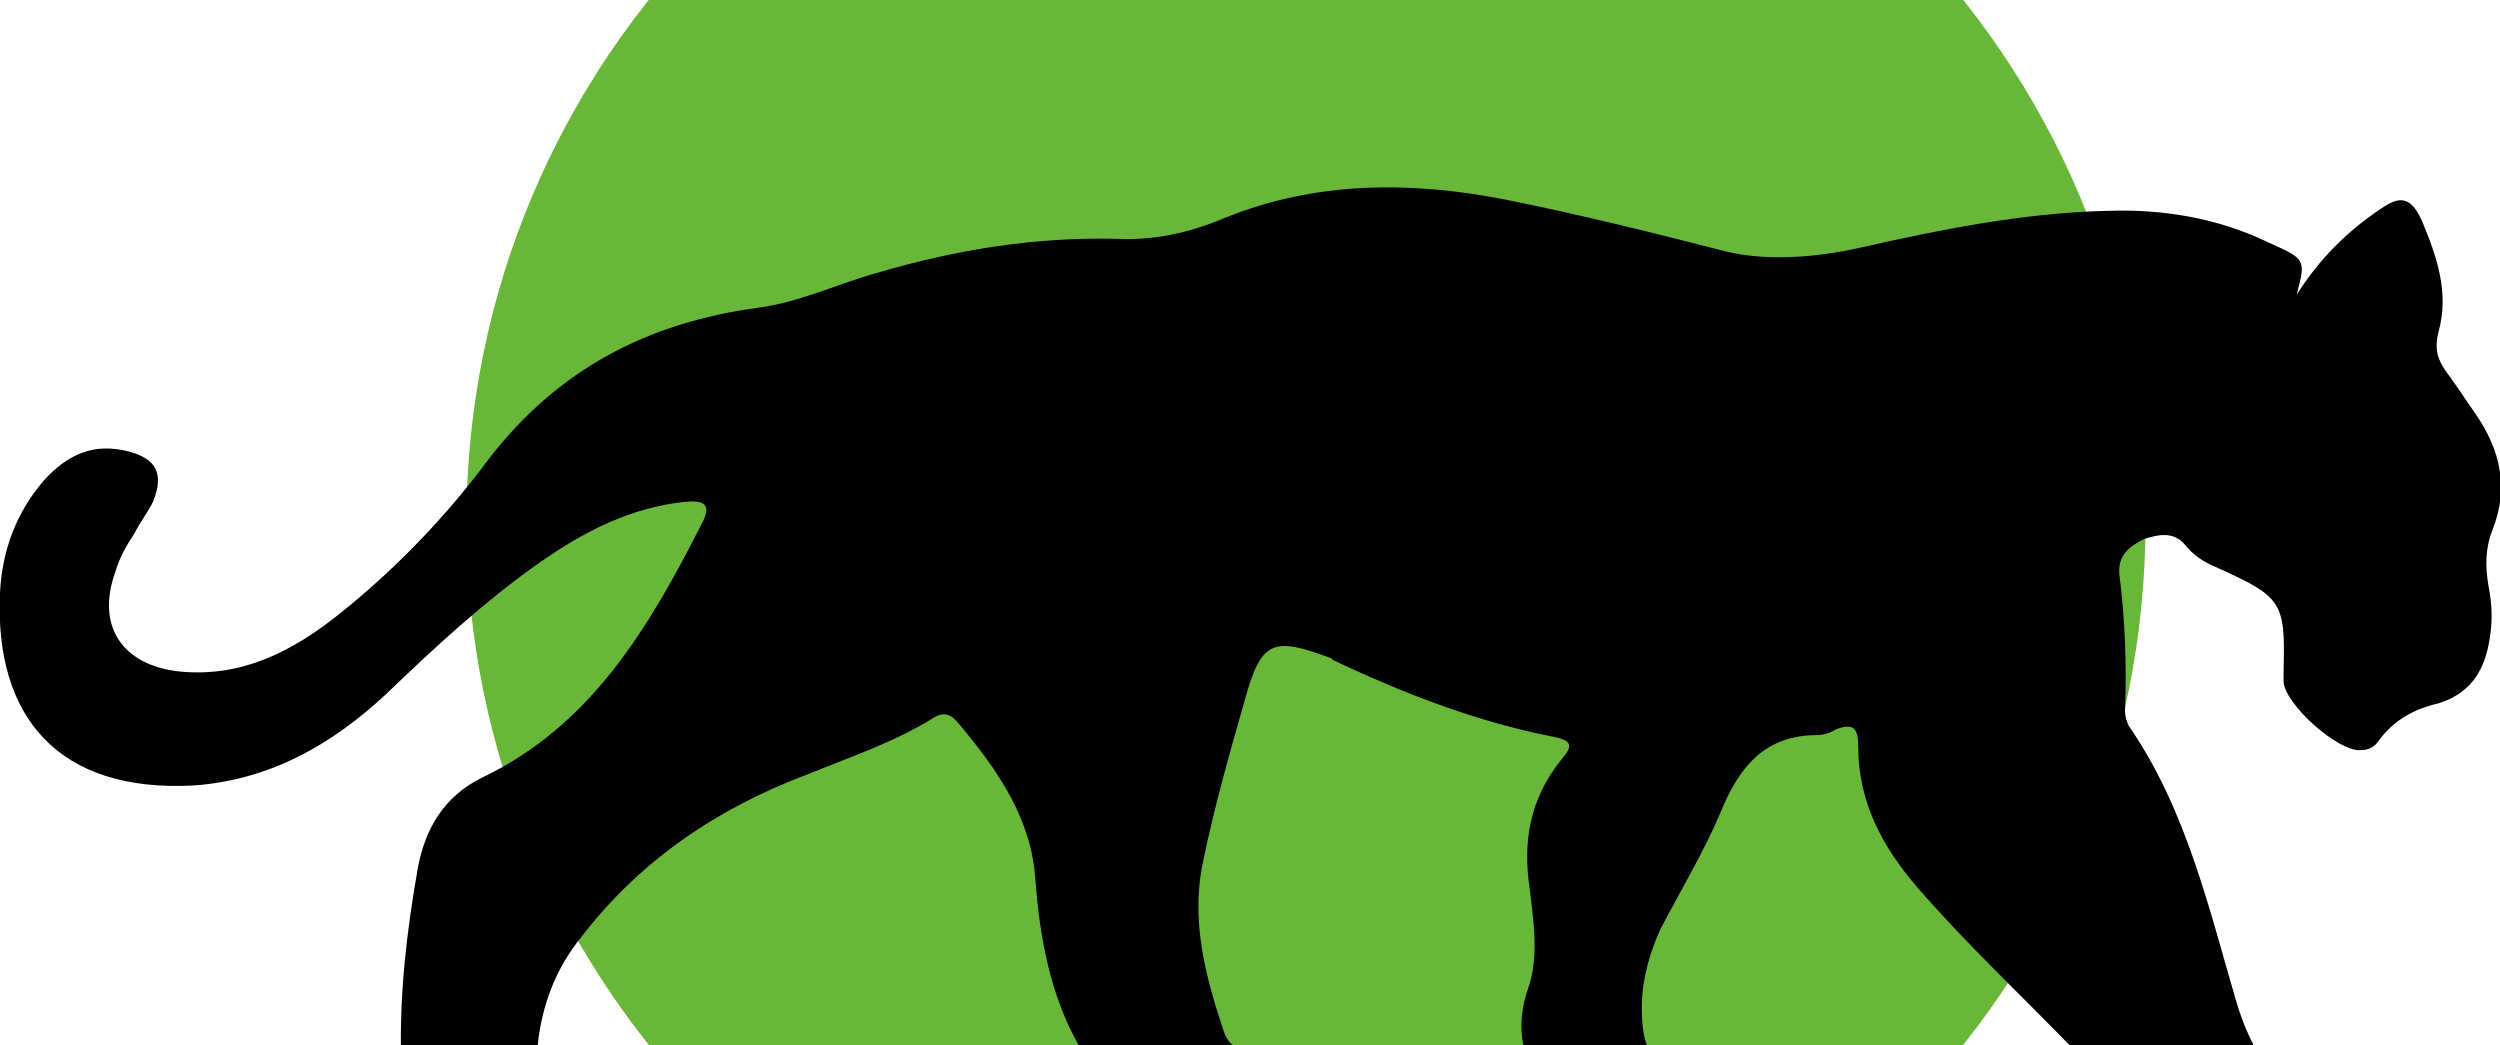
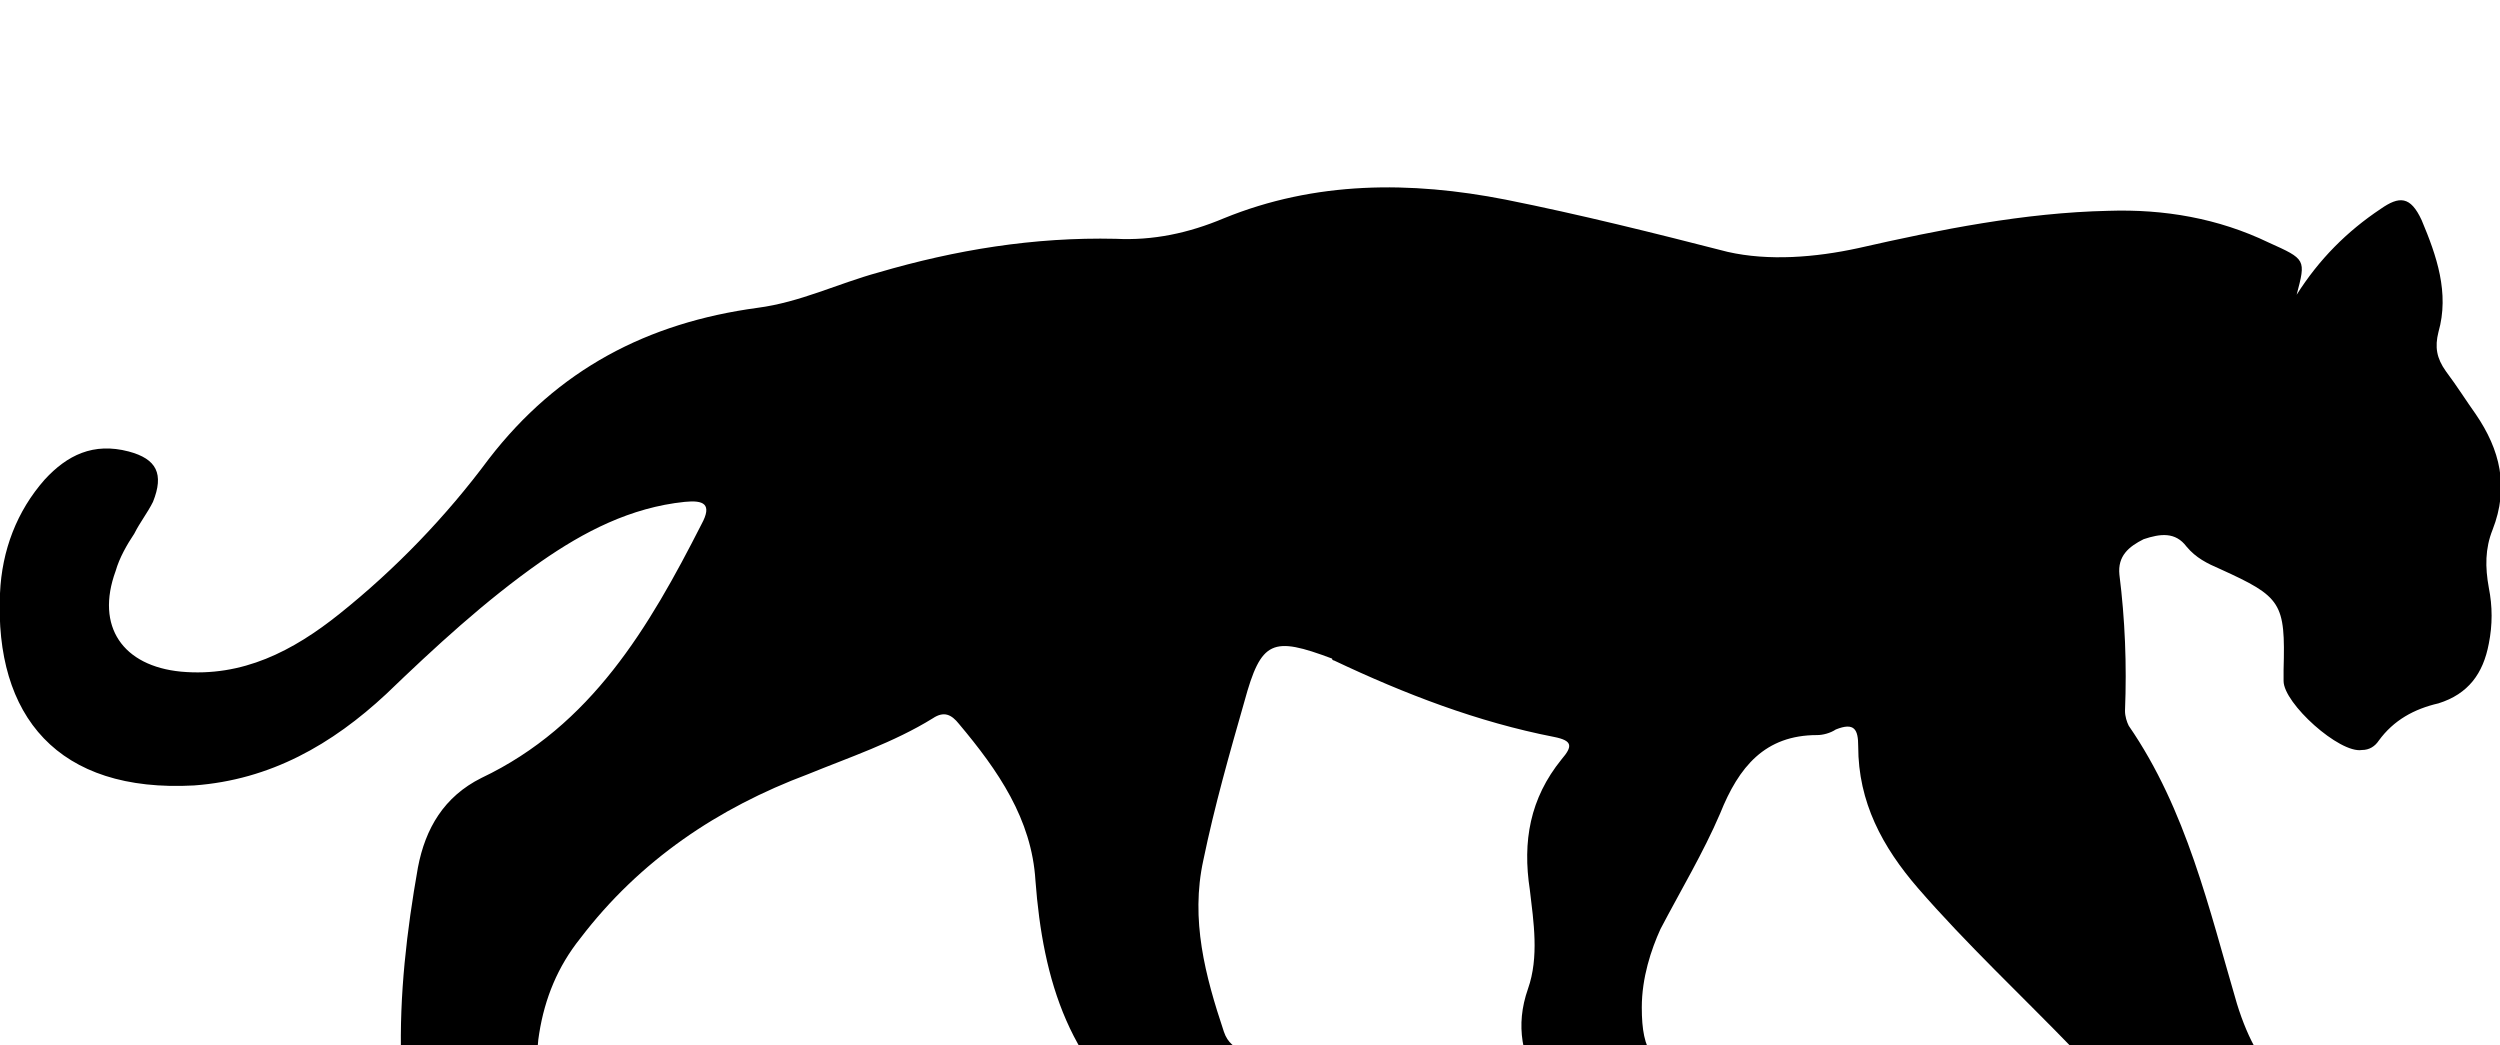
<svg xmlns="http://www.w3.org/2000/svg" version="1.1" id="Layer_1" x="0px" y="0px" viewBox="0 0 134 56" style="enable-background:new 0 0 134 56;" xml:space="preserve">
-   <g>
-     <circle r="45" cx="50" cy="50" fill="#68b738" transform="translate(20, -22)" />
-     <path d="M123.1,5.8c1.2-1.9,2.7-3.4,4.5-4.6c1-0.7,1.6-0.7,2.2,0.6c0.8,1.9,1.5,3.9,0.9,6c-0.2,0.8-0.1,1.4,0.4,2.1     c0.6,0.8,1.1,1.6,1.6,2.3c1.3,1.9,1.8,3.9,0.9,6.2c-0.4,1-0.4,2-0.2,3.1c0.2,1,0.2,2,0,3c-0.3,1.6-1.1,2.7-2.7,3.2     c-1.3,0.3-2.4,0.9-3.2,2c-0.2,0.3-0.5,0.5-0.9,0.5c-1.2,0.2-4.2-2.5-4.2-3.7c0-0.2,0-0.4,0-0.6c0.1-3.6-0.1-3.9-3.4-5.4     c-0.7-0.3-1.3-0.6-1.8-1.2c-0.6-0.8-1.4-0.7-2.3-0.4c-0.8,0.4-1.4,0.9-1.3,1.9c0.3,2.4,0.4,4.8,0.3,7.3c0,0.3,0.1,0.6,0.2,0.8     c3.1,4.5,4.3,9.8,5.8,14.9c1.2,3.9,3.4,6,7.4,6.3c0.6,0,1.3,0.2,1.9,0.3c1.8,0.3,2.9,1.5,3.4,3.2c0.7,2.1,0.3,2.6-1.8,2.6     c-2.2,0-4.3,0-6.5,0c-0.9,0-1.6-0.2-2.3-0.8c-1-1-2.2-1.4-3.4-2c-1.3-0.6-2.6-1.3-3.4-2.6c-1.1-1.7-2.6-3.1-4-4.5     c-2.8-2.9-5.8-5.7-8.4-8.7c-1.9-2.2-3.2-4.6-3.2-7.6c0-0.9-0.2-1.3-1.2-0.9c-0.3,0.2-0.7,0.3-1,0.3c-2.8,0-4.2,1.7-5.2,4.2     c-0.9,2.1-2.1,4.1-3.2,6.2C88.5,40.9,88,42.4,88,44c0,2.4,0.6,3.2,2.8,4c1.4,0.5,2.7,1,3.4,2.4c0.8,1.6,0.6,2-1.1,2.1     c-2.3,0-4.5,0-6.8,0c-0.9,0-1.5-0.3-1.9-1.1c-0.6-1-1.2-2-1.8-3c-1-1.7-1.4-3.4-0.7-5.4c0.6-1.7,0.3-3.6,0.1-5.3     c-0.4-2.6,0-4.9,1.7-7c0.6-0.7,0.6-1-0.4-1.2c-4.1-0.8-8-2.3-11.8-4.1c0,0-0.1,0-0.1-0.1c-3.2-1.2-3.8-1-4.7,2.3     c-0.8,2.8-1.6,5.6-2.2,8.5c-0.7,3.2,0.1,6.2,1.1,9.2c0.4,1.2,1.6,1.1,2.5,1.4c2,0.6,3.7,1.4,4.5,3.5c0.7,1.6,0.6,1.8-1.1,1.8     c-1.7,0-3.4-0.1-5.2,0c-1.6,0.1-2.8-0.5-4.2-1.4c-4.8-3.2-6.2-8.1-6.6-13.4c-0.2-3.3-2-5.9-4.1-8.4c-0.4-0.5-0.8-0.7-1.4-0.3     c-2.1,1.3-4.5,2.1-6.7,3c-4.8,1.8-9,4.6-12.2,8.8c-1.2,1.5-1.9,3.2-2.2,5.1c-0.3,1.8,0.2,2.6,2,3.1c1.9,0.6,2.7,1.5,2.9,3.4     c0.1,0.8-0.2,1.2-1,1.2c-2.7,0-5.4,0-8.1,0c-0.6,0-1-0.4-1.3-0.8c-1.3-1.6-1.9-3.5-1.9-5.5c-0.1-3.5,0.3-6.9,0.9-10.3     c0.4-2.1,1.4-3.8,3.4-4.8c5.9-2.8,9-8.1,11.8-13.6c0.6-1.1,0.1-1.3-0.9-1.2c-2.9,0.3-5.4,1.6-7.7,3.2c-3,2.1-5.7,4.6-8.3,7.1     c-2.9,2.7-6.2,4.6-10.3,4.9C3.1,32.5-0.3,28.4,0,21.8c0.1-2.3,0.9-4.4,2.4-6.1c1.2-1.3,2.6-2,4.5-1.5c1.5,0.4,1.9,1.2,1.3,2.7     c-0.3,0.6-0.7,1.1-1,1.7c-0.4,0.6-0.8,1.3-1,2c-1.1,3,0.4,5.1,3.5,5.4c3.3,0.3,6-1.1,8.5-3.1c3-2.4,5.7-5.2,8-8.3     c3.7-4.8,8.5-7.3,14.4-8.1c2.3-0.3,4.3-1.3,6.5-1.9c4.1-1.2,8.3-1.9,12.7-1.8c2,0.1,3.9-0.3,5.8-1.1c4.9-2,10-2,15.1-1     c4,0.8,8,1.8,11.9,2.8c2.2,0.5,4.7,0.3,7-0.2c4.4-1,8.9-1.9,13.4-2c3-0.1,5.9,0.4,8.6,1.7C123.6,3.9,123.6,3.9,123.1,5.8z" transform="translate(0, 10)" />
-   </g>
+   <path d="M123.1,5.8c1.2-1.9,2.7-3.4,4.5-4.6c1-0.7,1.6-0.7,2.2,0.6c0.8,1.9,1.5,3.9,0.9,6c-0.2,0.8-0.1,1.4,0.4,2.1     c0.6,0.8,1.1,1.6,1.6,2.3c1.3,1.9,1.8,3.9,0.9,6.2c-0.4,1-0.4,2-0.2,3.1c0.2,1,0.2,2,0,3c-0.3,1.6-1.1,2.7-2.7,3.2     c-1.3,0.3-2.4,0.9-3.2,2c-0.2,0.3-0.5,0.5-0.9,0.5c-1.2,0.2-4.2-2.5-4.2-3.7c0-0.2,0-0.4,0-0.6c0.1-3.6-0.1-3.9-3.4-5.4     c-0.7-0.3-1.3-0.6-1.8-1.2c-0.6-0.8-1.4-0.7-2.3-0.4c-0.8,0.4-1.4,0.9-1.3,1.9c0.3,2.4,0.4,4.8,0.3,7.3c0,0.3,0.1,0.6,0.2,0.8     c3.1,4.5,4.3,9.8,5.8,14.9c1.2,3.9,3.4,6,7.4,6.3c0.6,0,1.3,0.2,1.9,0.3c1.8,0.3,2.9,1.5,3.4,3.2c0.7,2.1,0.3,2.6-1.8,2.6     c-2.2,0-4.3,0-6.5,0c-0.9,0-1.6-0.2-2.3-0.8c-1-1-2.2-1.4-3.4-2c-1.3-0.6-2.6-1.3-3.4-2.6c-1.1-1.7-2.6-3.1-4-4.5     c-2.8-2.9-5.8-5.7-8.4-8.7c-1.9-2.2-3.2-4.6-3.2-7.6c0-0.9-0.2-1.3-1.2-0.9c-0.3,0.2-0.7,0.3-1,0.3c-2.8,0-4.2,1.7-5.2,4.2     c-0.9,2.1-2.1,4.1-3.2,6.2C88.5,40.9,88,42.4,88,44c0,2.4,0.6,3.2,2.8,4c1.4,0.5,2.7,1,3.4,2.4c0.8,1.6,0.6,2-1.1,2.1     c-2.3,0-4.5,0-6.8,0c-0.9,0-1.5-0.3-1.9-1.1c-0.6-1-1.2-2-1.8-3c-1-1.7-1.4-3.4-0.7-5.4c0.6-1.7,0.3-3.6,0.1-5.3     c-0.4-2.6,0-4.9,1.7-7c0.6-0.7,0.6-1-0.4-1.2c-4.1-0.8-8-2.3-11.8-4.1c0,0-0.1,0-0.1-0.1c-3.2-1.2-3.8-1-4.7,2.3     c-0.8,2.8-1.6,5.6-2.2,8.5c-0.7,3.2,0.1,6.2,1.1,9.2c0.4,1.2,1.6,1.1,2.5,1.4c2,0.6,3.7,1.4,4.5,3.5c0.7,1.6,0.6,1.8-1.1,1.8     c-1.7,0-3.4-0.1-5.2,0c-1.6,0.1-2.8-0.5-4.2-1.4c-4.8-3.2-6.2-8.1-6.6-13.4c-0.2-3.3-2-5.9-4.1-8.4c-0.4-0.5-0.8-0.7-1.4-0.3     c-2.1,1.3-4.5,2.1-6.7,3c-4.8,1.8-9,4.6-12.2,8.8c-1.2,1.5-1.9,3.2-2.2,5.1c-0.3,1.8,0.2,2.6,2,3.1c1.9,0.6,2.7,1.5,2.9,3.4     c0.1,0.8-0.2,1.2-1,1.2c-2.7,0-5.4,0-8.1,0c-0.6,0-1-0.4-1.3-0.8c-1.3-1.6-1.9-3.5-1.9-5.5c-0.1-3.5,0.3-6.9,0.9-10.3     c0.4-2.1,1.4-3.8,3.4-4.8c5.9-2.8,9-8.1,11.8-13.6c0.6-1.1,0.1-1.3-0.9-1.2c-2.9,0.3-5.4,1.6-7.7,3.2c-3,2.1-5.7,4.6-8.3,7.1     c-2.9,2.7-6.2,4.6-10.3,4.9C3.1,32.5-0.3,28.4,0,21.8c0.1-2.3,0.9-4.4,2.4-6.1c1.2-1.3,2.6-2,4.5-1.5c1.5,0.4,1.9,1.2,1.3,2.7     c-0.3,0.6-0.7,1.1-1,1.7c-0.4,0.6-0.8,1.3-1,2c-1.1,3,0.4,5.1,3.5,5.4c3.3,0.3,6-1.1,8.5-3.1c3-2.4,5.7-5.2,8-8.3     c3.7-4.8,8.5-7.3,14.4-8.1c2.3-0.3,4.3-1.3,6.5-1.9c4.1-1.2,8.3-1.9,12.7-1.8c2,0.1,3.9-0.3,5.8-1.1c4.9-2,10-2,15.1-1     c4,0.8,8,1.8,11.9,2.8c2.2,0.5,4.7,0.3,7-0.2c4.4-1,8.9-1.9,13.4-2c3-0.1,5.9,0.4,8.6,1.7C123.6,3.9,123.6,3.9,123.1,5.8z" transform="translate(0, 10)" />
</svg>
